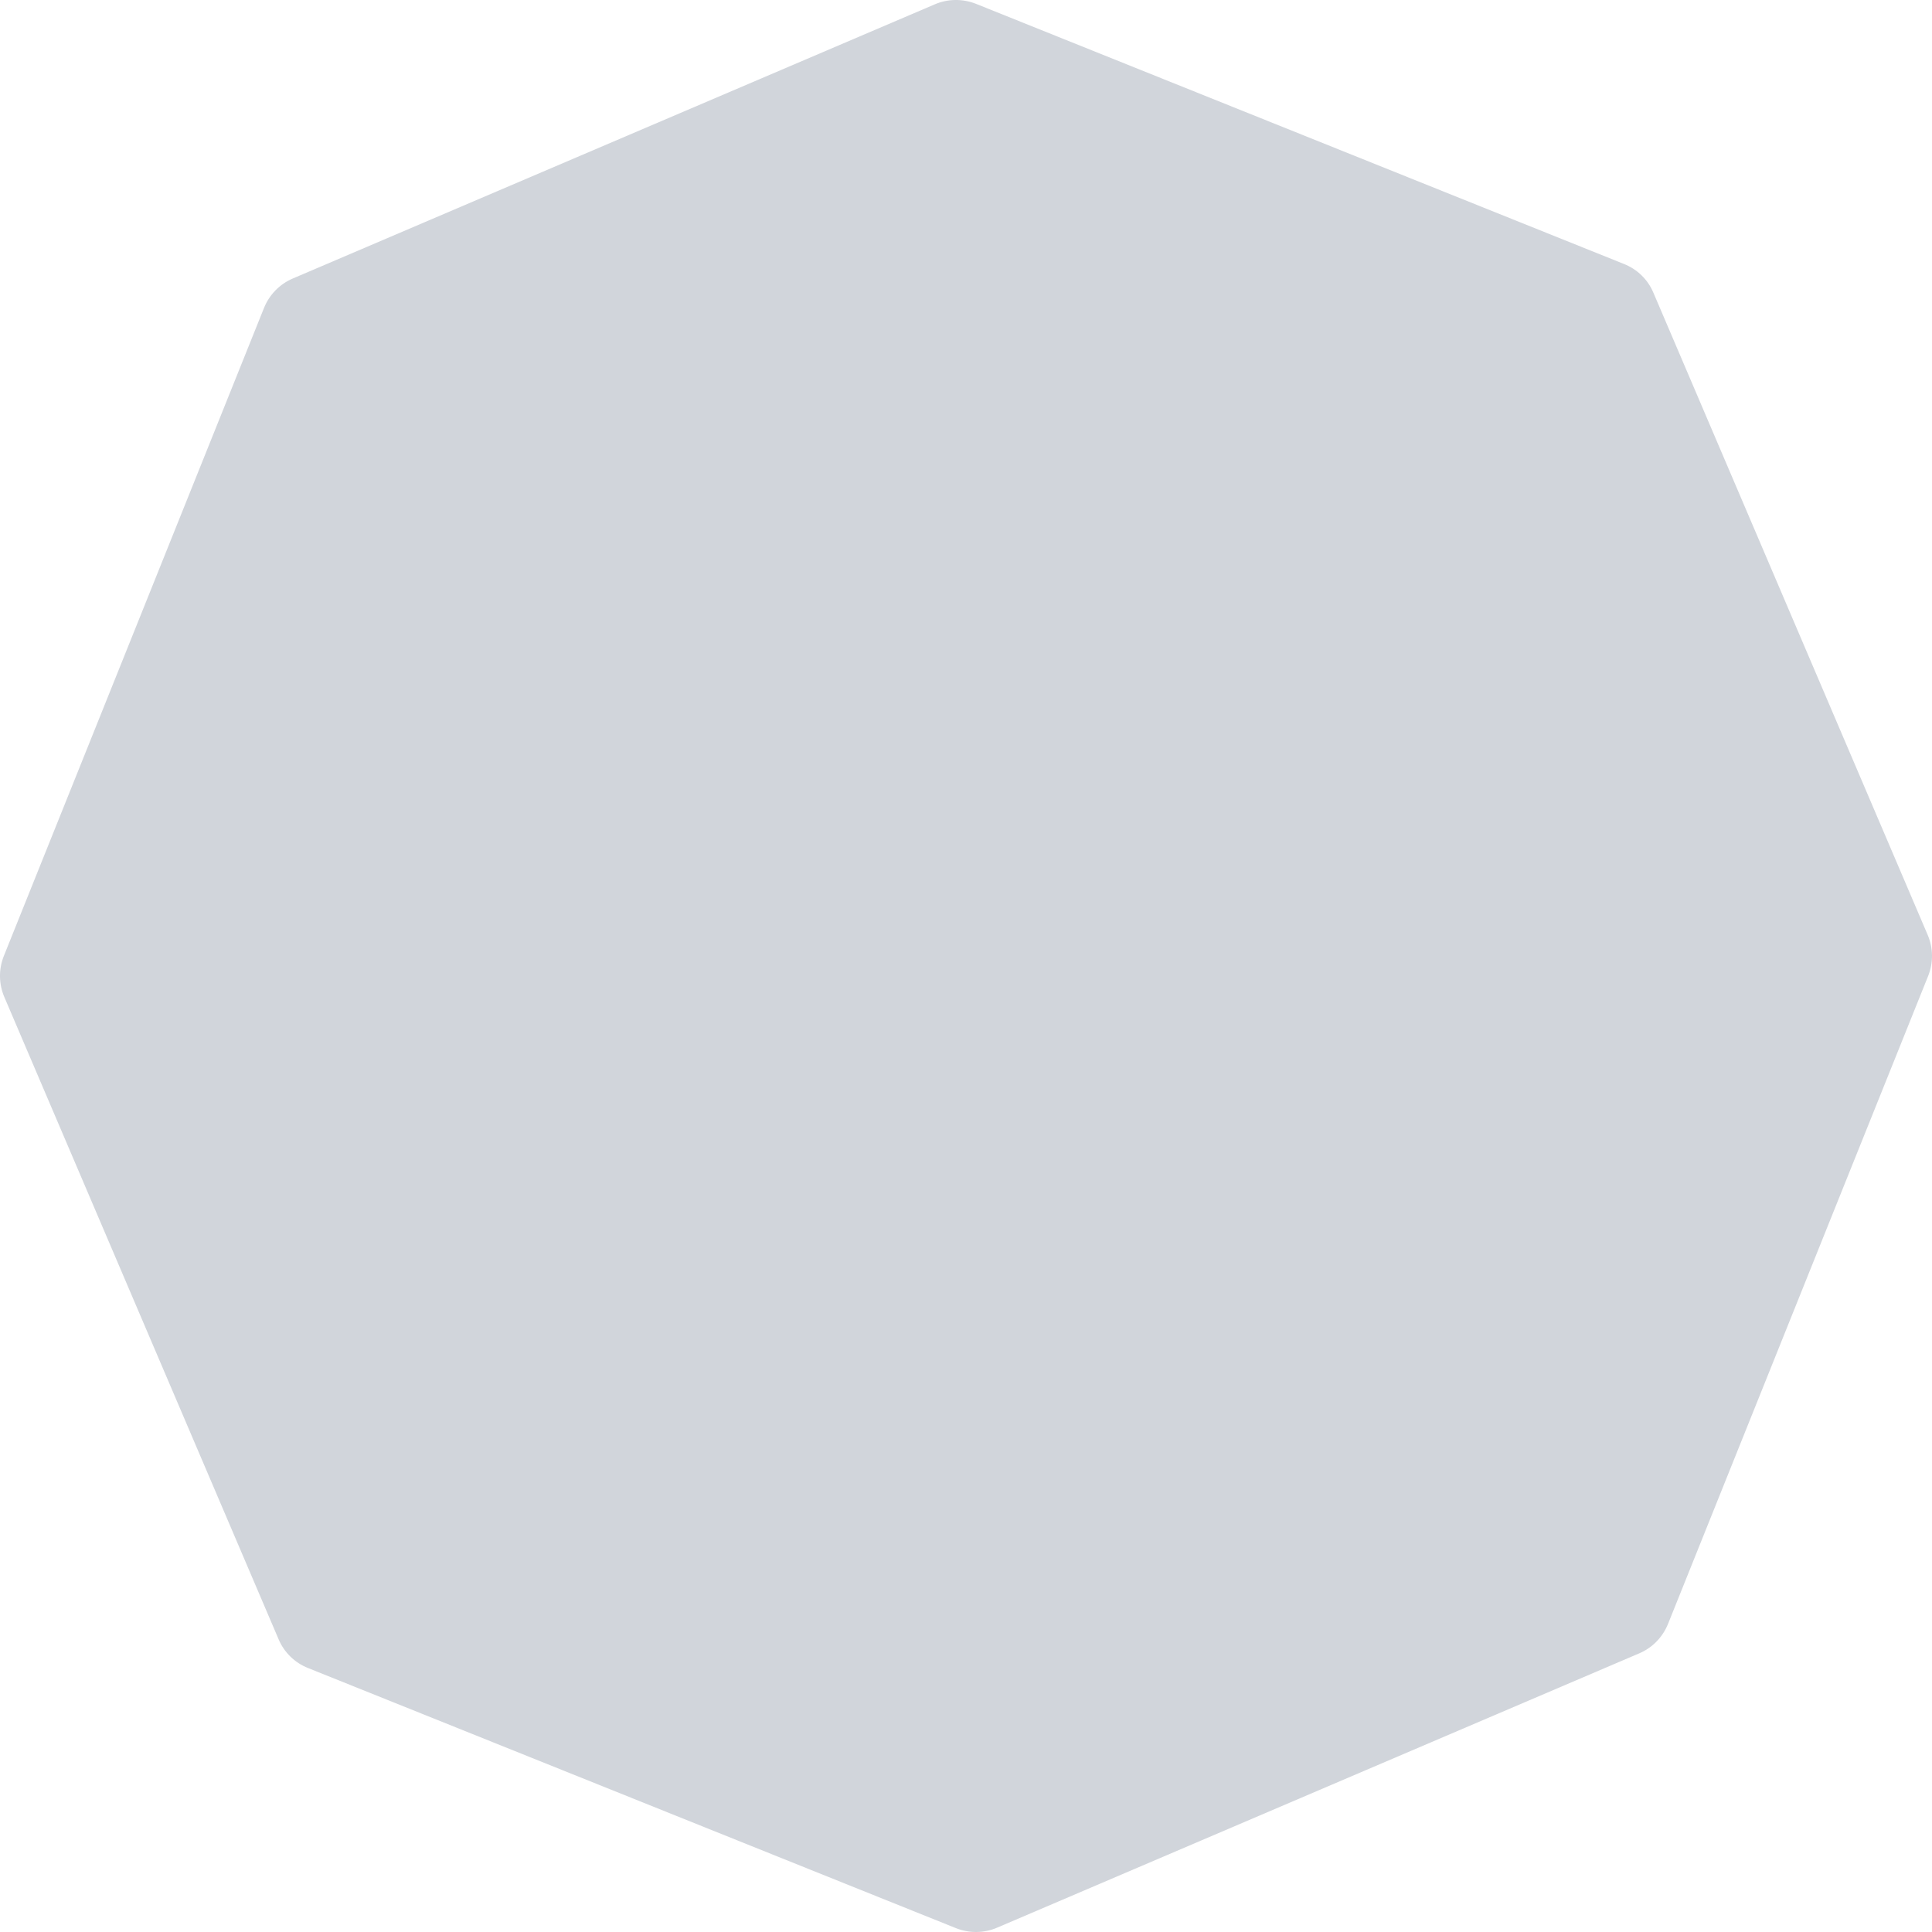
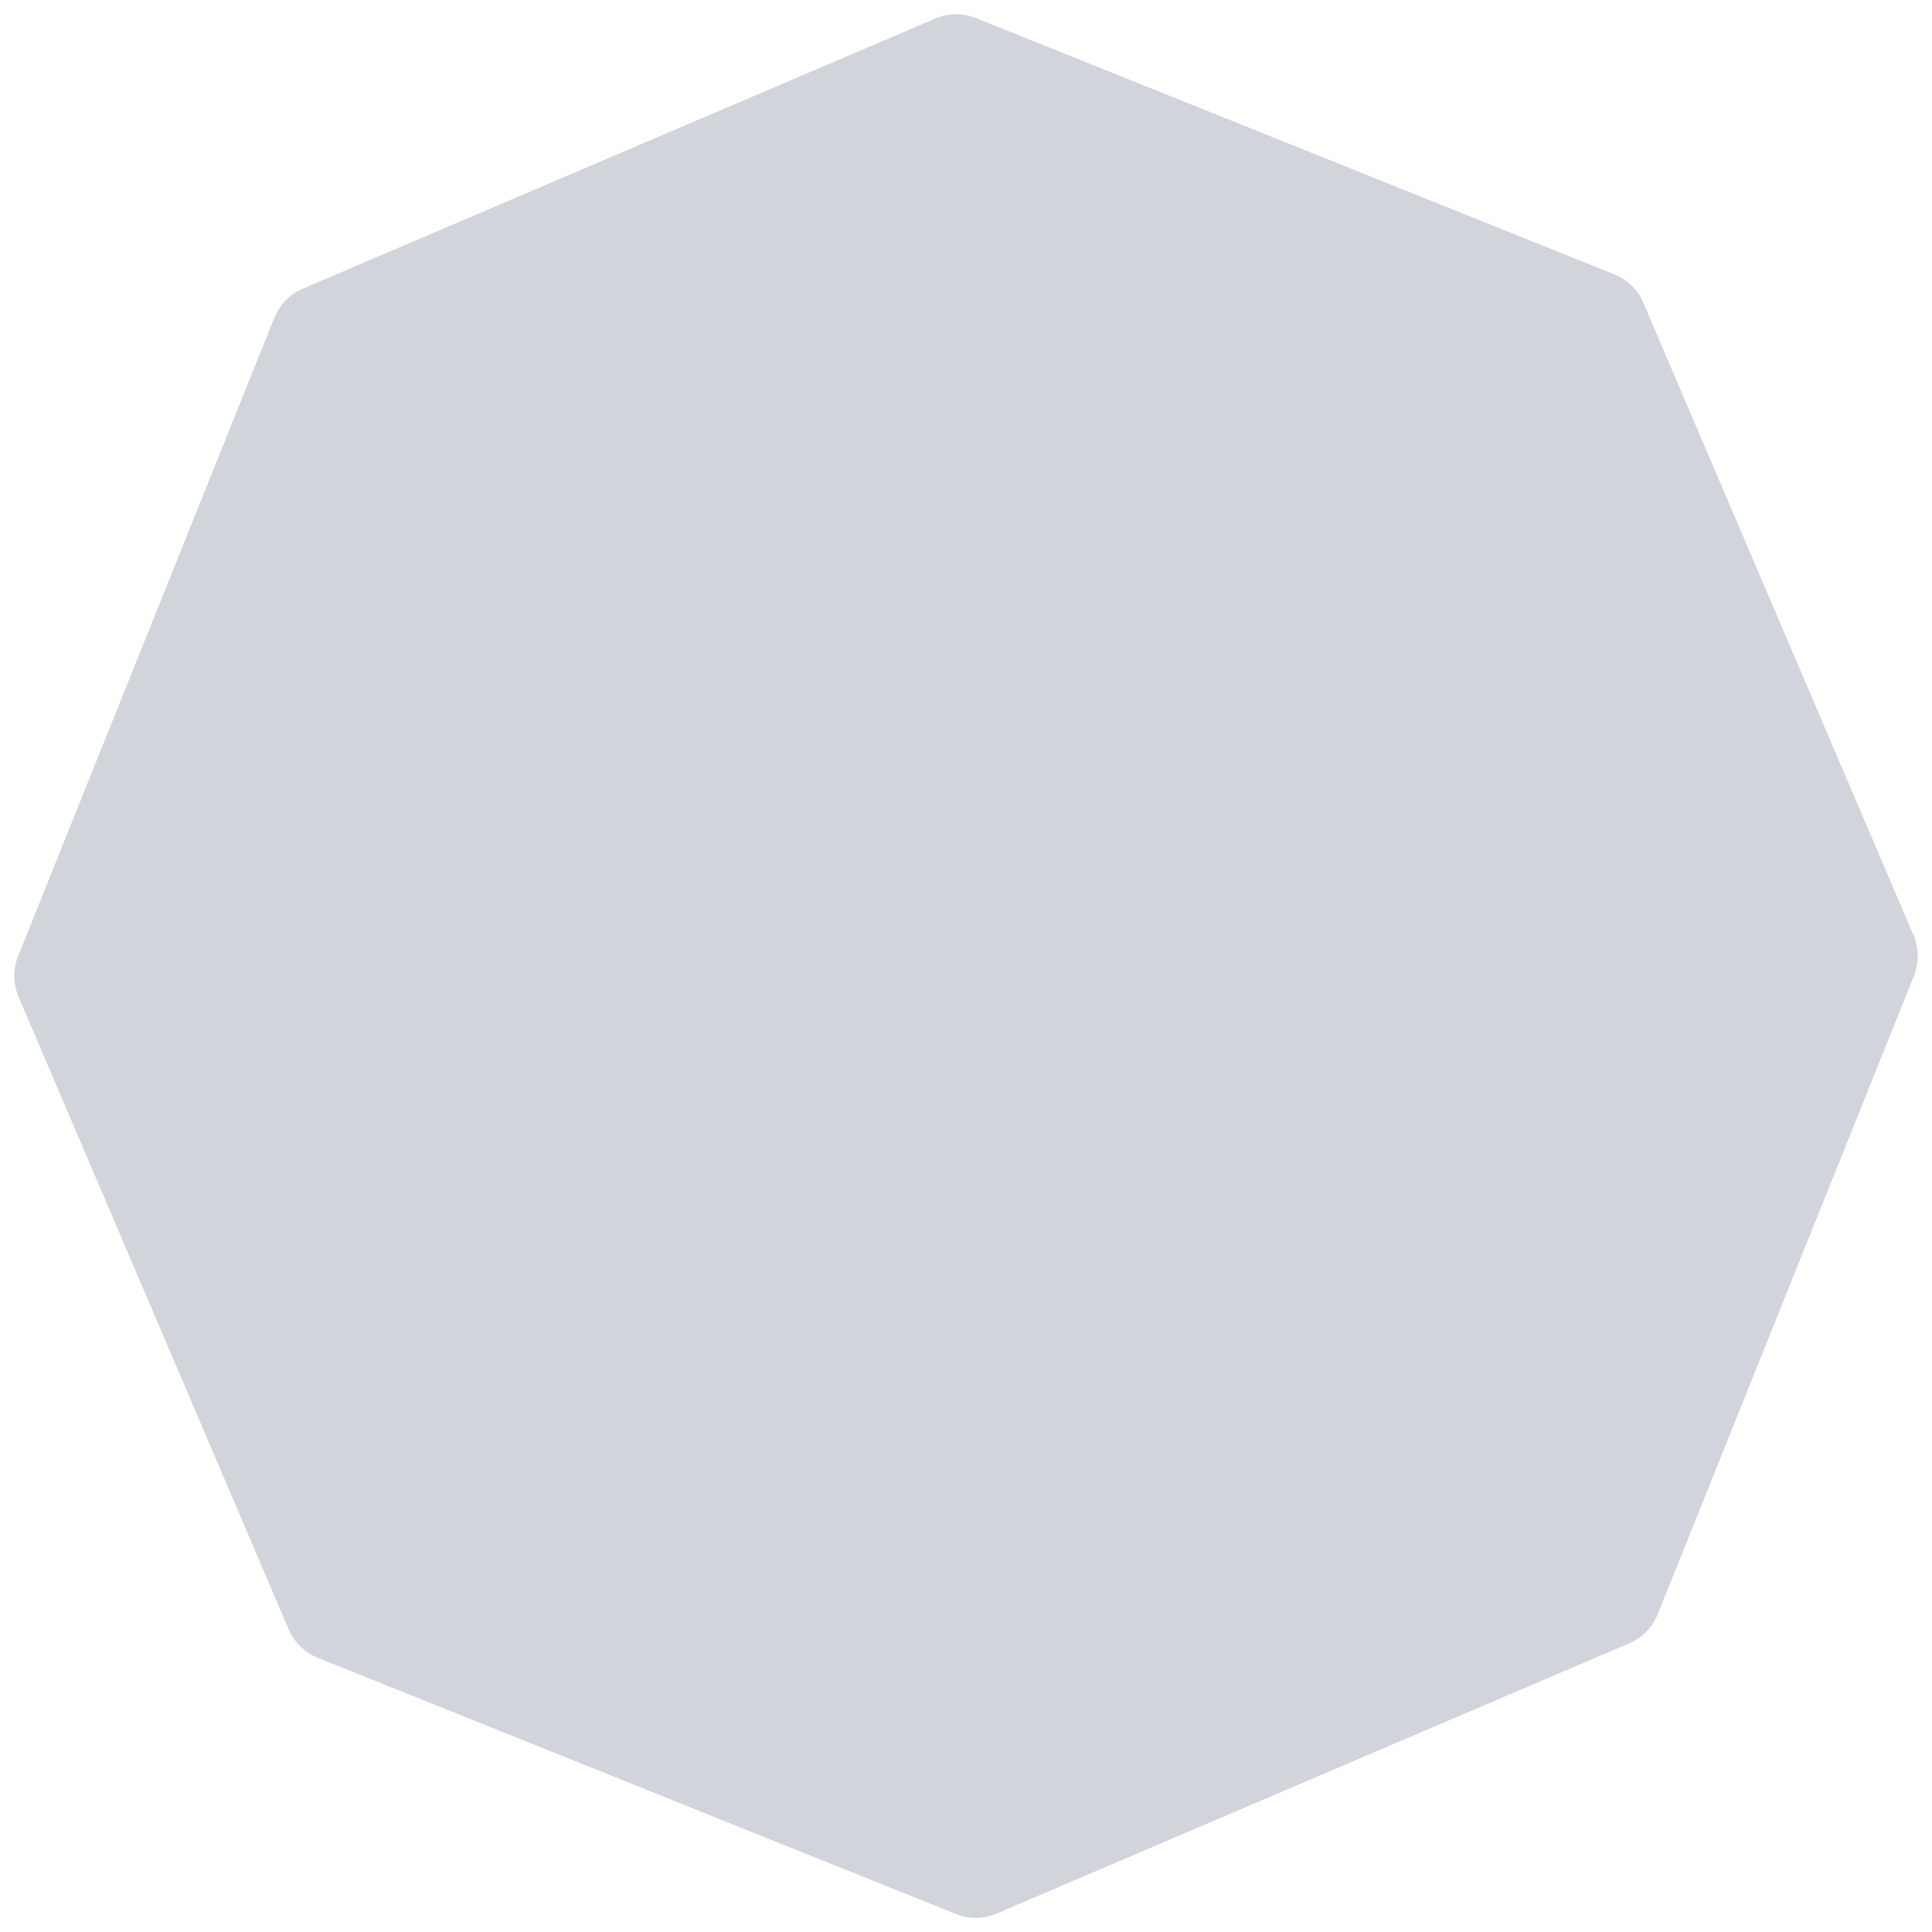
- <svg xmlns="http://www.w3.org/2000/svg" width="30px" height="30px" viewBox="0 0 30 30" version="1.1">
+ <svg xmlns="http://www.w3.org/2000/svg" width="30px" height="30px" viewBox="0 0 30 30" version="1.1" id="svg16">
+   <defs id="defs20" />
  <g id="main" stroke="none" stroke-width="1" fill="#d1d5db" fill-rule="evenodd">
    <g id="Tech" transform="translate(-428, -216)">
-       <path d="M457.932,230.515 L453.675,220.548 C453.589,220.342 453.424,220.181 453.217,220.099 L443.159,216.061 C442.952,215.978 442.721,215.979 442.516,216.067 L432.548,220.324 C432.343,220.411 432.182,220.576 432.099,220.783 L428.061,230.841 C427.977,231.049 427.98,231.279 428.068,231.484 L432.325,241.452 C432.411,241.658 432.577,241.819 432.783,241.901 L442.841,245.939 C442.941,245.979 443.048,246 443.154,246 C443.266,246 443.378,245.978 443.485,245.932 L453.452,241.674 C453.657,241.588 453.818,241.422 453.901,241.216 L457.939,231.158 C458.023,230.949 458.02,230.72 457.932,230.515" id="Fill-1" />
+       <path d="m 457.713,230.522 -4.195,-9.82 c -0.085,-0.202 -0.248,-0.361 -0.451,-0.442 l -9.91,-3.979 c -0.203,-0.081 -0.431,-0.08 -0.633,0.006 l -9.821,4.195 c -0.202,0.085 -0.361,0.248 -0.443,0.452 l -3.978,9.91 c -0.083,0.205 -0.08,0.431 0.006,0.634 l 4.194,9.822 c 0.085,0.202 0.248,0.361 0.451,0.442 l 9.91,3.978 c 0.098,0.04 0.204,0.06 0.308,0.06 0.111,0 0.221,-0.022 0.327,-0.067 l 9.82,-4.195 c 0.202,-0.085 0.361,-0.248 0.443,-0.451 l 3.978,-9.911 c 0.083,-0.205 0.08,-0.431 -0.006,-0.634" id="Fill-1" style="stroke-width:0.985" />
    </g>
  </g>
</svg>
